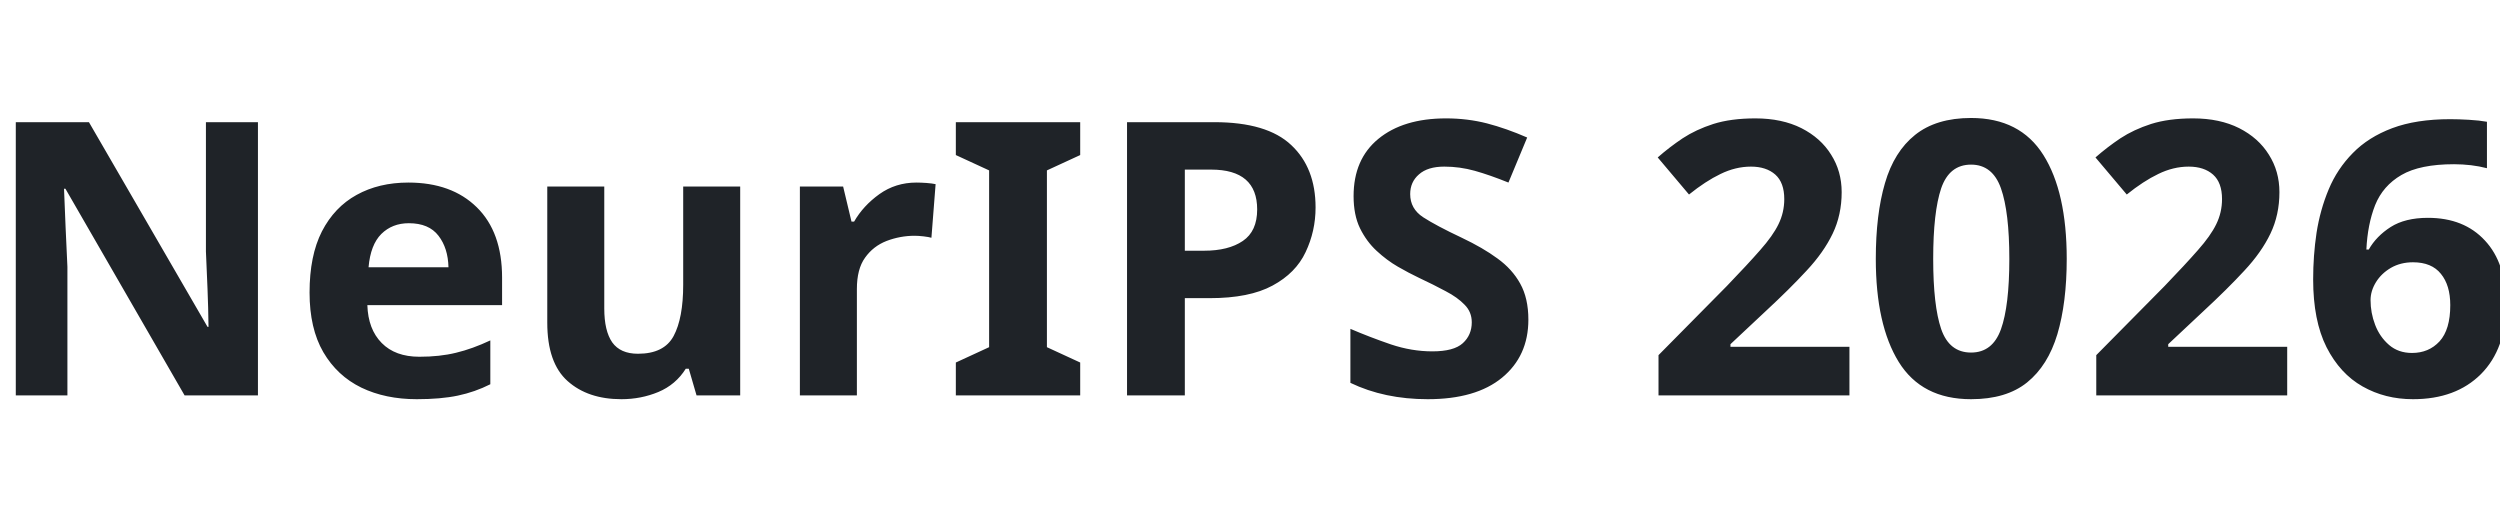
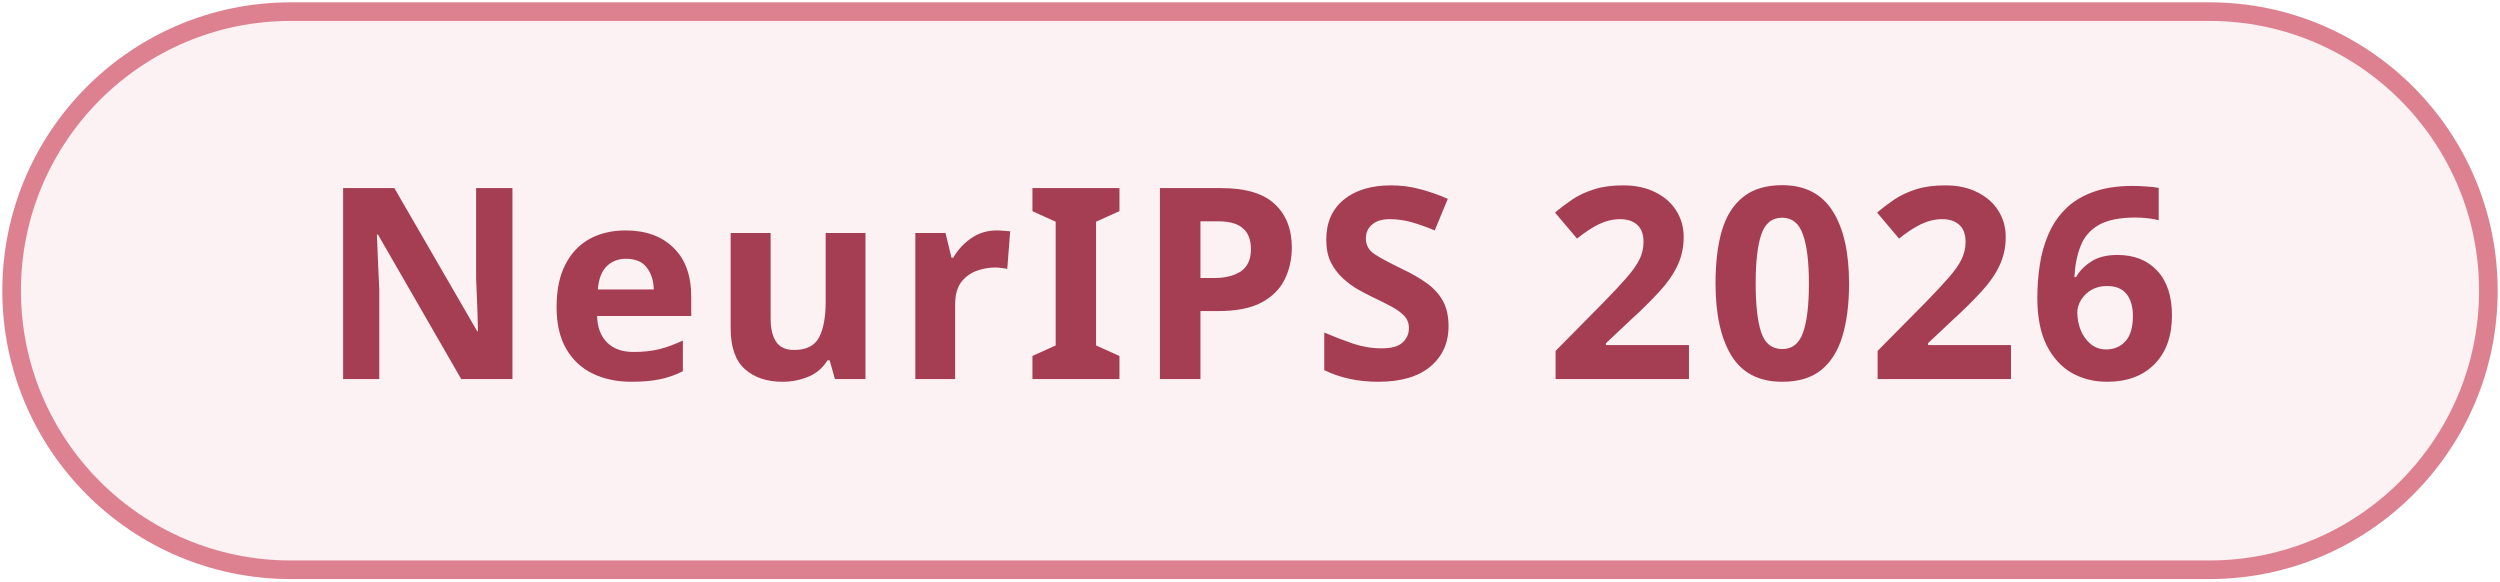
- <svg xmlns="http://www.w3.org/2000/svg" width="196" height="40" viewBox="0 0 196 40" role="img" aria-label="NeurIPS 2026">
-   <text x="98.0" y="31" text-anchor="middle" fill="#1f2328" font-family="-apple-system, BlinkMacSystemFont, 'Segoe UI', 'Noto Sans', Helvetica, Arial, sans-serif" font-size="30" font-weight="600" textLength="191.8" lengthAdjust="spacingAndGlyphs">NeurIPS 2026</text>
+ <svg xmlns="http://www.w3.org/2000/svg" width="215" height="50" viewBox="0 0 215 50" role="img" aria-label="NeurIPS 2026">
+   <rect x="1" y="1" width="213" height="48" rx="24.0" fill="#fcf1f3" stroke="#dd8191" stroke-width="1.6" />
+   <text x="107.5" y="32.6" text-anchor="middle" fill="#a63e53" font-family="-apple-system, BlinkMacSystemFont, 'Segoe UI', 'Noto Sans', Helvetica, Arial, sans-serif" font-size="23" font-weight="700" letter-spacing="0.03em" textLength="154.7" lengthAdjust="spacingAndGlyphs">NeurIPS 2026</text>
</svg>
